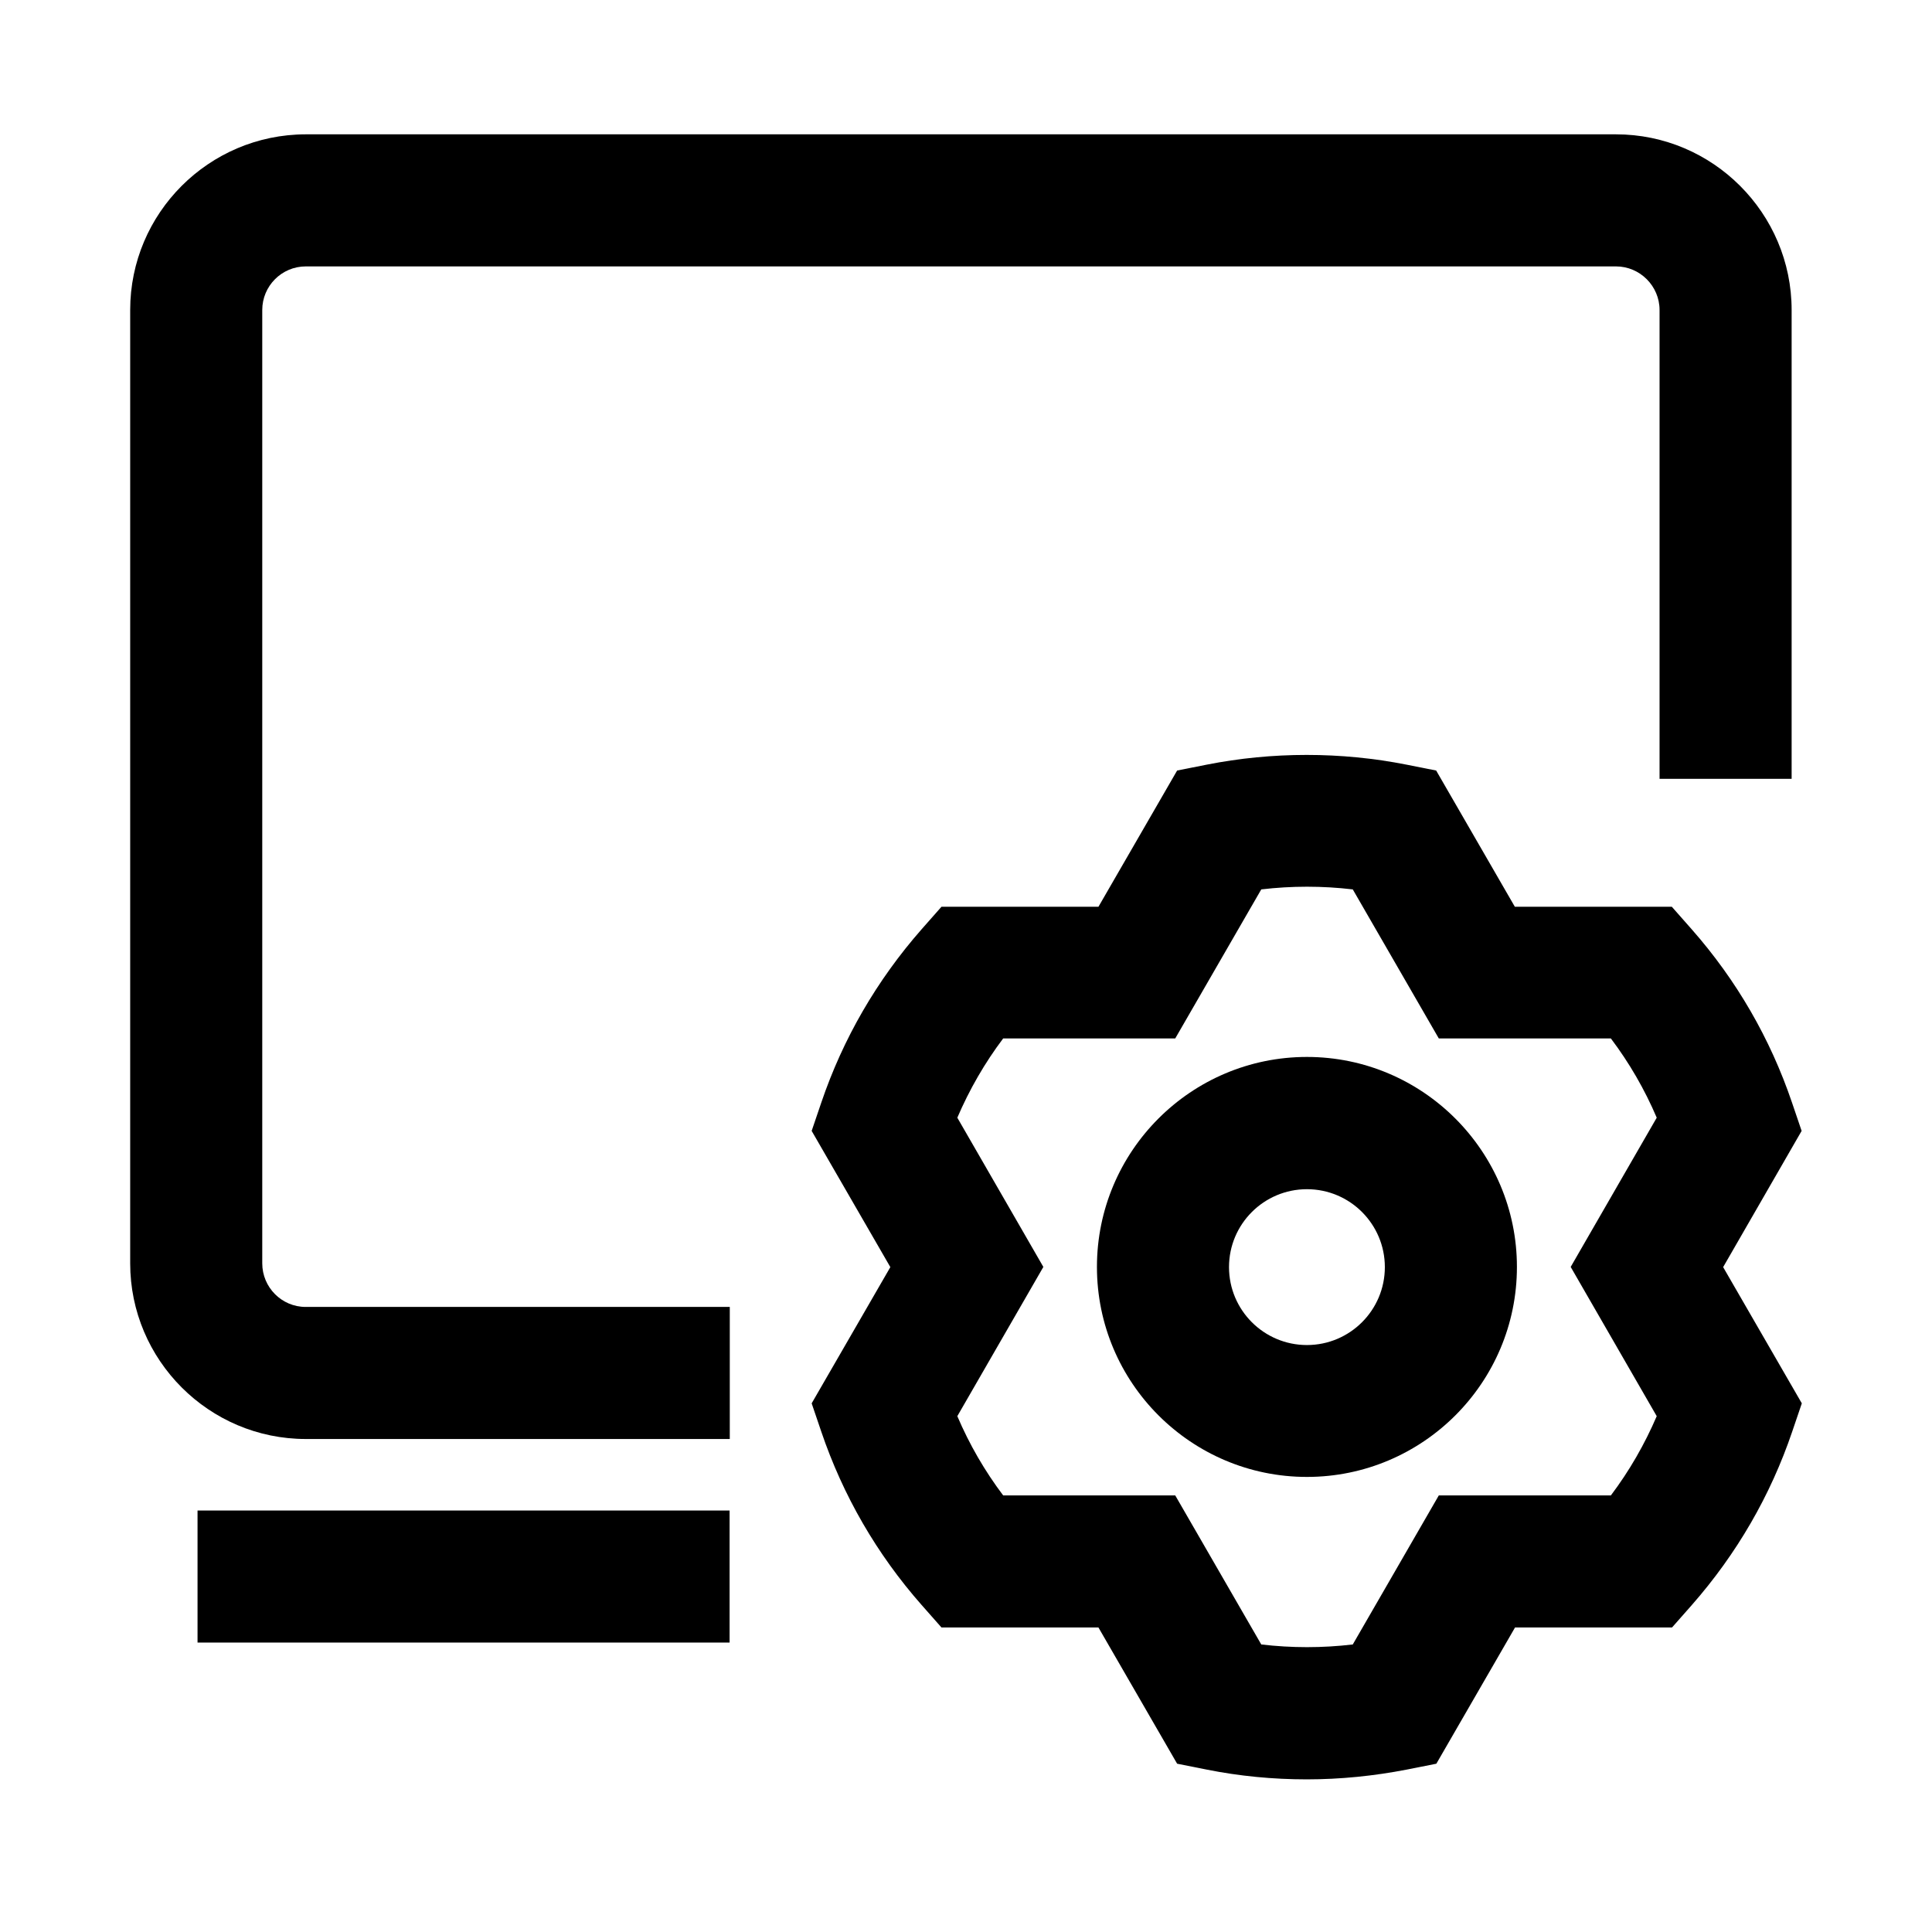
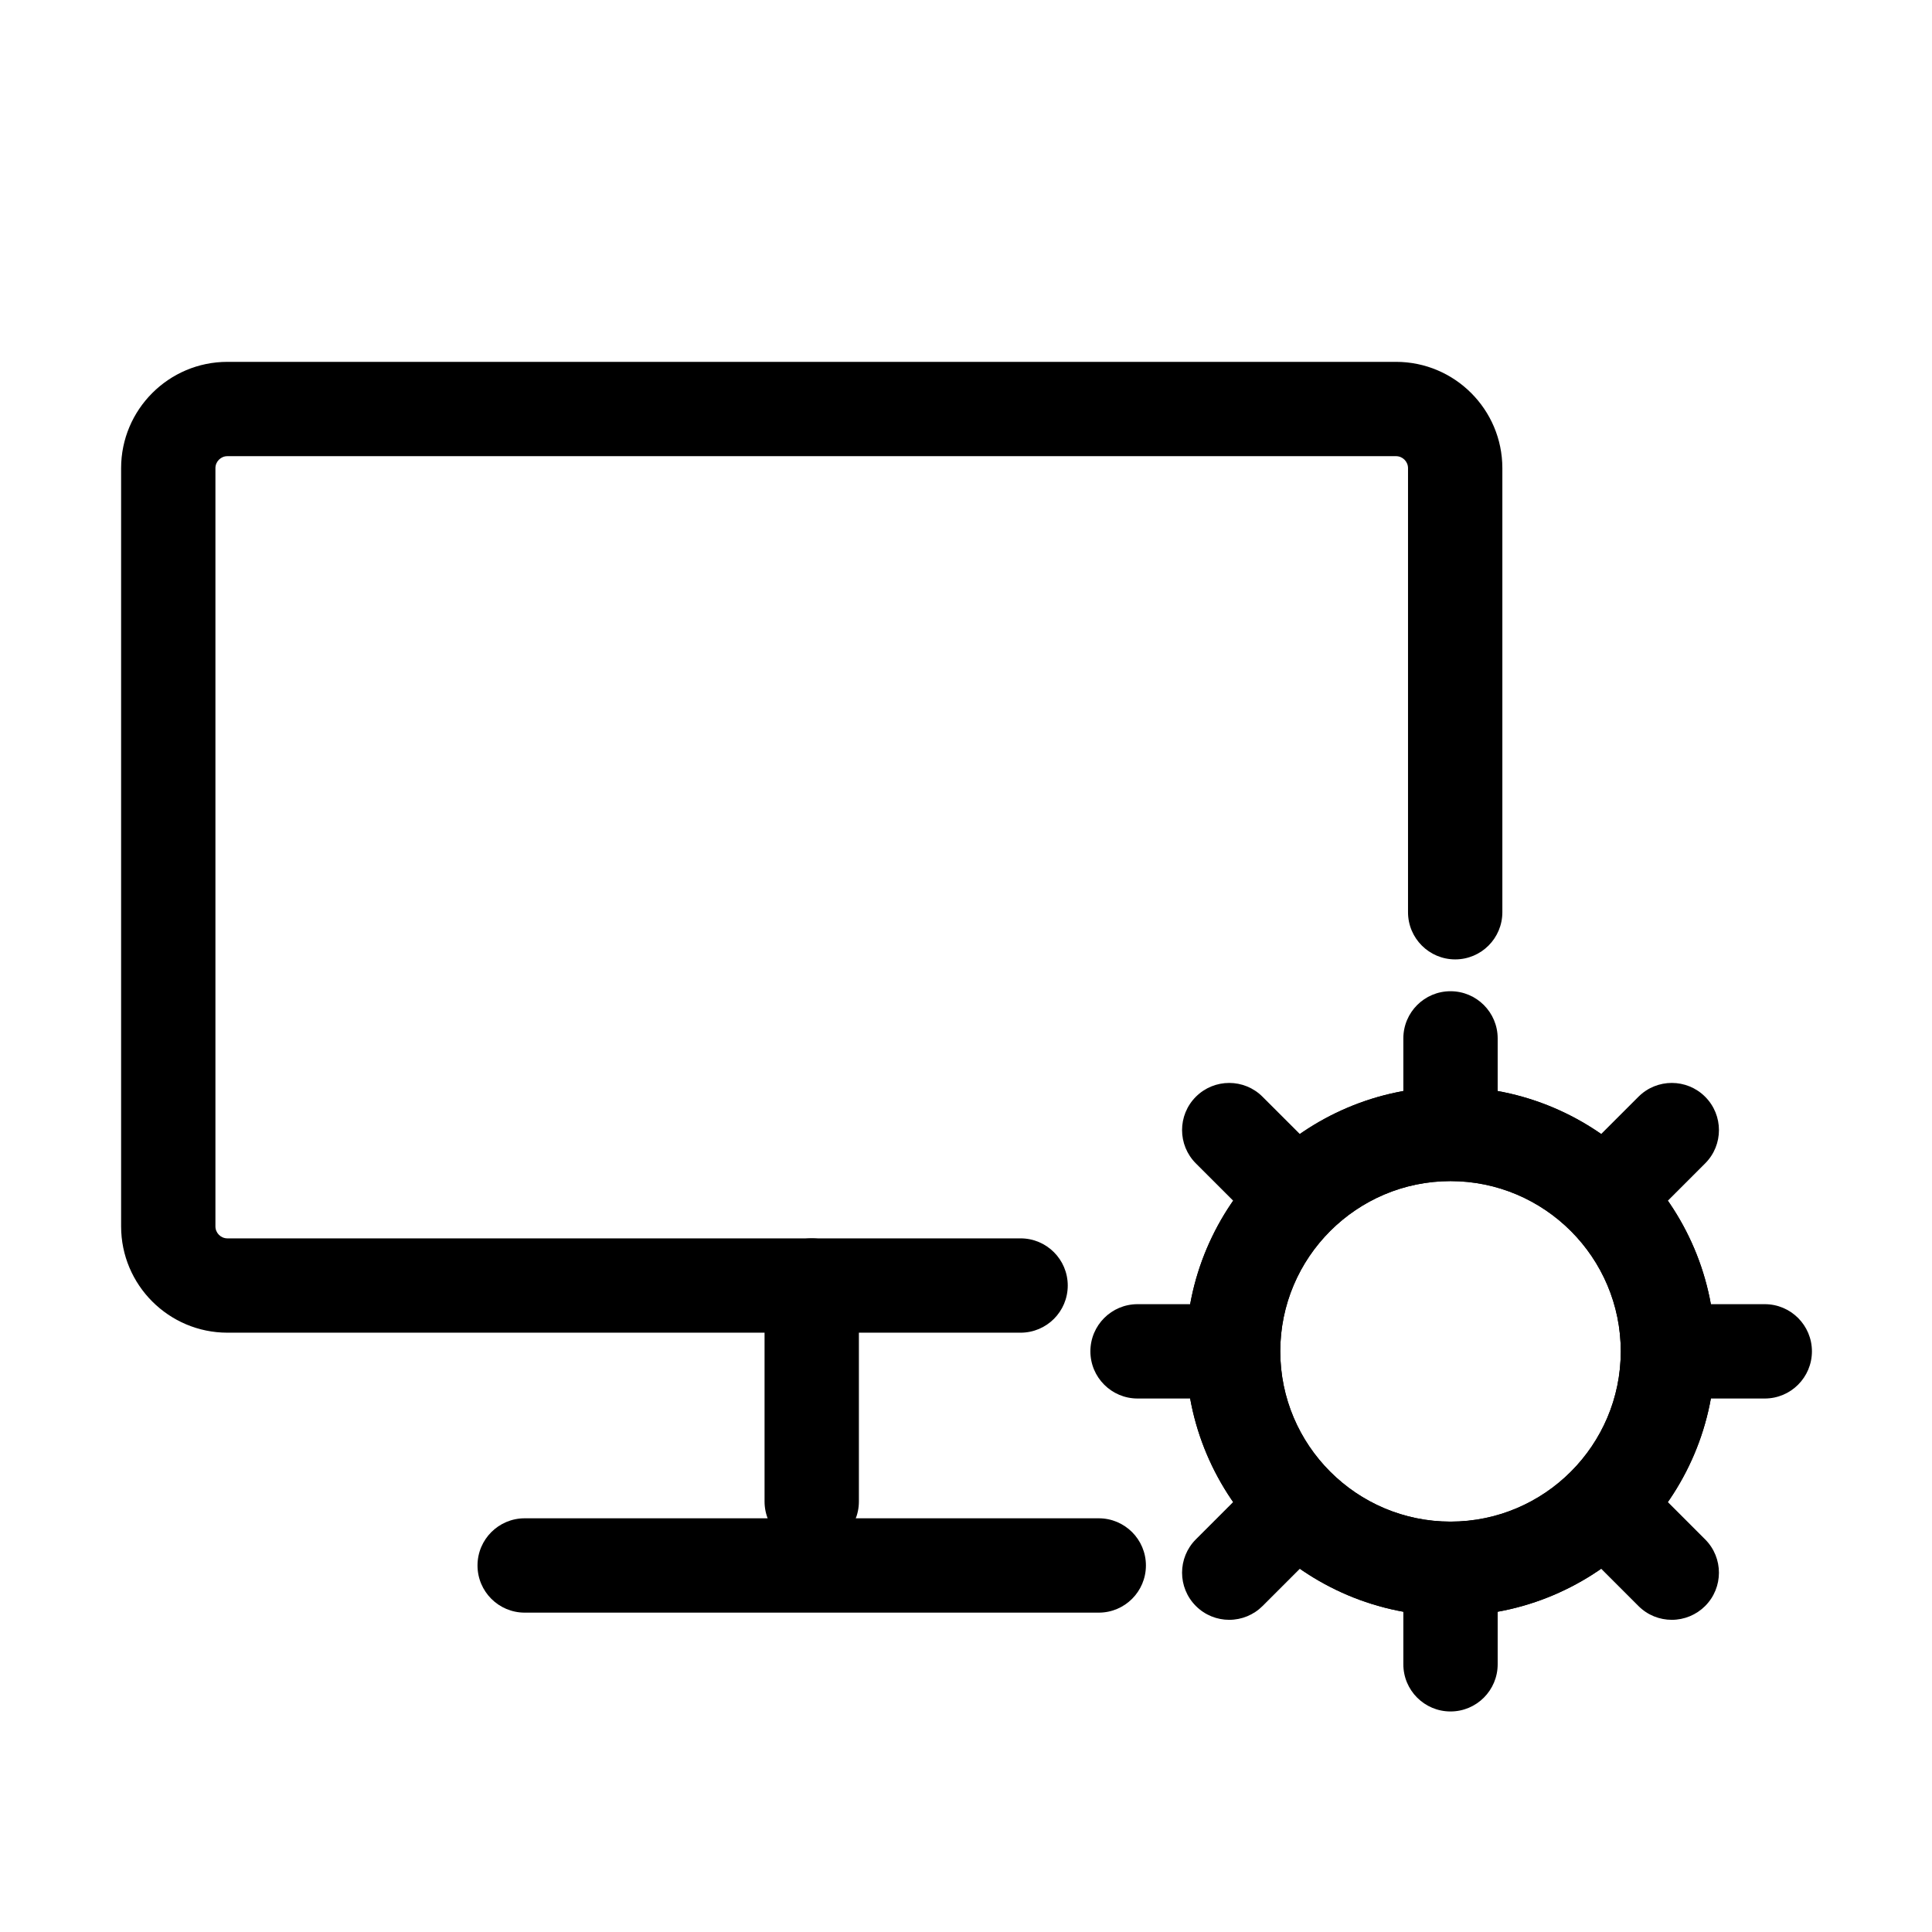
- <svg xmlns="http://www.w3.org/2000/svg" t="1675605231338" class="icon" viewBox="0 0 1024 1024" version="1.1" p-id="12660" width="200" height="200">
-   <path d="M139 669.6V164.3c0-12.7 10.3-23.1 23.1-23.1h694.4c12.7 0 23.1 10.4 23.1 23.1v248.5h70V164.3c0-51.3-41.8-93.1-93.1-93.1H162c-51.3 0.1-93 41.8-93 93.1v505.3c0 51.3 41.8 93.1 93.1 93.1h224.7v-70H162c-12.7 0-23-10.4-23-23.1zM104.7 800.6h282v70h-282z" p-id="12661" />
-   <path d="M954.9 599.4l-5.1-15c-11.5-33.9-29.4-64.9-53.2-91.9l-10.5-11.9h-83.2l-41.7-72.2-15.6-3.1c-34.8-6.9-71.3-6.9-106.1 0l-15.6 3.1-41.7 72.2H499l-10.5 11.9c-23.8 27.1-41.7 58-53.2 91.9l-5.1 15 41.7 72.2-41.7 72.2 5.1 15c11.5 33.9 29.4 64.9 53.2 91.9l10.5 11.9h83.2l41.7 72.2 15.6 3.1c17.4 3.5 35.3 5.2 53.1 5.2s35.6-1.8 53.1-5.2l15.6-3.1 41.7-72.2h83.2l10.5-11.9c23.8-27.1 41.7-58 53.2-91.9l5.1-15-41.7-72.2 41.6-72.2z m-76.8 151.2c-6.4 14.9-14.5 29-24.3 42h-91.2l-45.6 79c-16.1 1.9-32.4 1.9-48.5 0l-45.6-79h-91.2c-9.8-13-17.9-27-24.3-42l45.6-79.1-45.6-79.1c6.4-14.9 14.5-29 24.3-42h91.2l45.6-79c16.1-1.9 32.4-1.9 48.5 0l45.6 79h91.2c9.8 13 17.9 27 24.3 42l-45.6 79.1 45.6 79.1z" p-id="12662" />
-   <path d="M692.7 560.2c-61.4 0-111.3 49.9-111.3 111.3s49.9 111.3 111.3 111.3S804 732.9 804 671.5c0-61.3-49.9-111.3-111.3-111.3z m0 152.7c-22.8 0-41.3-18.5-41.3-41.3s18.5-41.3 41.3-41.3 41.3 18.5 41.3 41.3-18.5 41.3-41.3 41.3z" p-id="12663" />
+ <svg xmlns="http://www.w3.org/2000/svg" t="1650328724458" class="icon" viewBox="0 0 1024 1024" version="1.1" p-id="5922" width="200" height="200">
+   <path d="M768.8 907.11c-13.81 0-25-11.2-25-25v-45.99c0-13.8 11.19-25 25-25s25 11.2 25 25v45.99c-0.01 13.8-11.19 25-25 25zM768.8 605.83c-13.81 0-25-11.2-25-25v-30.46c0-13.8 11.19-25 25-25s25 11.2 25 25v30.46c-0.01 13.81-11.19 25-25 25zM639.89 741.24h-36.96c-13.81 0-25-11.2-25-25s11.19-25 25-25h36.96c13.81 0 25 11.2 25 25s-11.19 25-25 25zM935.36 741.24h-44.45c-13.81 0-25-11.2-25-25s11.19-25 25-25h44.45c13.81 0 25 11.2 25 25-0.01 13.8-11.19 25-25 25zM886.08 858.54c-6.4 0-12.81-2.44-17.69-7.34l-27.66-27.66c-9.76-9.75-9.76-25.58-0.01-35.34 9.76-9.76 25.59-9.76 35.35 0l27.69 27.7c9.76 9.76 9.74 25.6-0.02 35.34a24.985 24.985 0 0 1-17.66 7.3zM682.38 654.81c-6.4 0-12.79-2.44-17.67-7.32l-30.86-30.85c-9.77-9.75-9.77-25.58-0.02-35.34 9.76-9.76 25.6-9.76 35.34 0l30.88 30.85c9.76 9.75 9.76 25.58 0.01 35.34-4.88 4.88-11.28 7.32-17.68 7.32zM651.51 858.54c-6.4 0-12.79-2.44-17.67-7.32-9.76-9.76-9.76-25.58 0-35.34l34.37-34.38c9.76-9.76 25.59-9.76 35.35 0 9.76 9.75 9.76 25.58 0.01 35.34l-34.38 34.38a24.984 24.984 0 0 1-17.68 7.32zM852.35 657.69c-6.4 0-12.79-2.44-17.67-7.32-9.76-9.75-9.76-25.58-0.01-35.34l33.74-33.73c9.77-9.78 25.6-9.75 35.35 0 9.76 9.76 9.76 25.6-0.01 35.34l-33.73 33.73c-4.87 4.88-11.27 7.32-17.67 7.32z" p-id="5923" />
+   <path d="M768.8 856.49c-77.32 0-140.22-62.91-140.22-140.24 0-77.31 62.9-140.22 140.22-140.22s140.23 62.91 140.23 140.22c0 77.32-62.91 140.24-140.23 140.24z m0-230.48c-49.75 0-90.23 40.47-90.23 90.23s40.48 90.25 90.23 90.25c49.76 0 90.24-40.49 90.24-90.25s-40.48-90.23-90.24-90.23z" p-id="5924" />
+   <path d="M768.8 856.49c-77.32 0-140.22-62.91-140.22-140.24 0-77.31 62.9-140.22 140.22-140.22s140.23 62.91 140.23 140.22c0 77.32-62.91 140.24-140.23 140.24z m0-230.48c-49.75 0-90.23 40.47-90.23 90.23s40.48 90.25 90.23 90.25c49.76 0 90.24-40.49 90.24-90.25s-40.48-90.23-90.24-90.23z" p-id="5925" />
+   <path d="M540.94 706.35h-420.4c-31.07 0-56.35-25.27-56.35-56.35V248.14c0-31.08 25.28-56.35 56.35-56.35h619.39c31.07 0 56.35 25.27 56.35 56.35V483.5c0 13.8-11.19 25-25 25s-25-11.2-25-25V248.14c0-3.51-2.86-6.36-6.36-6.36H120.53c-3.51 0-6.35 2.85-6.35 6.36V650c0 3.51 2.85 6.36 6.35 6.36h420.4c13.81 0 25 11.2 25 25s-11.19 24.99-24.99 24.99z" p-id="5926" />
+   <path d="M430.23 820.83c-13.81 0-25-11.2-25-25V681.36c0-13.8 11.19-25 25-25s25 11.2 25 25v114.48c0 13.8-11.19 24.99-25 24.99z" p-id="5927" />
+   <path d="M582.37 854.73H278.09c-13.81 0-25-11.2-25-25s11.19-25 25-25h304.27c13.81 0 25 11.2 25 25s-11.19 25-24.99 25z" p-id="5928" />
</svg>
